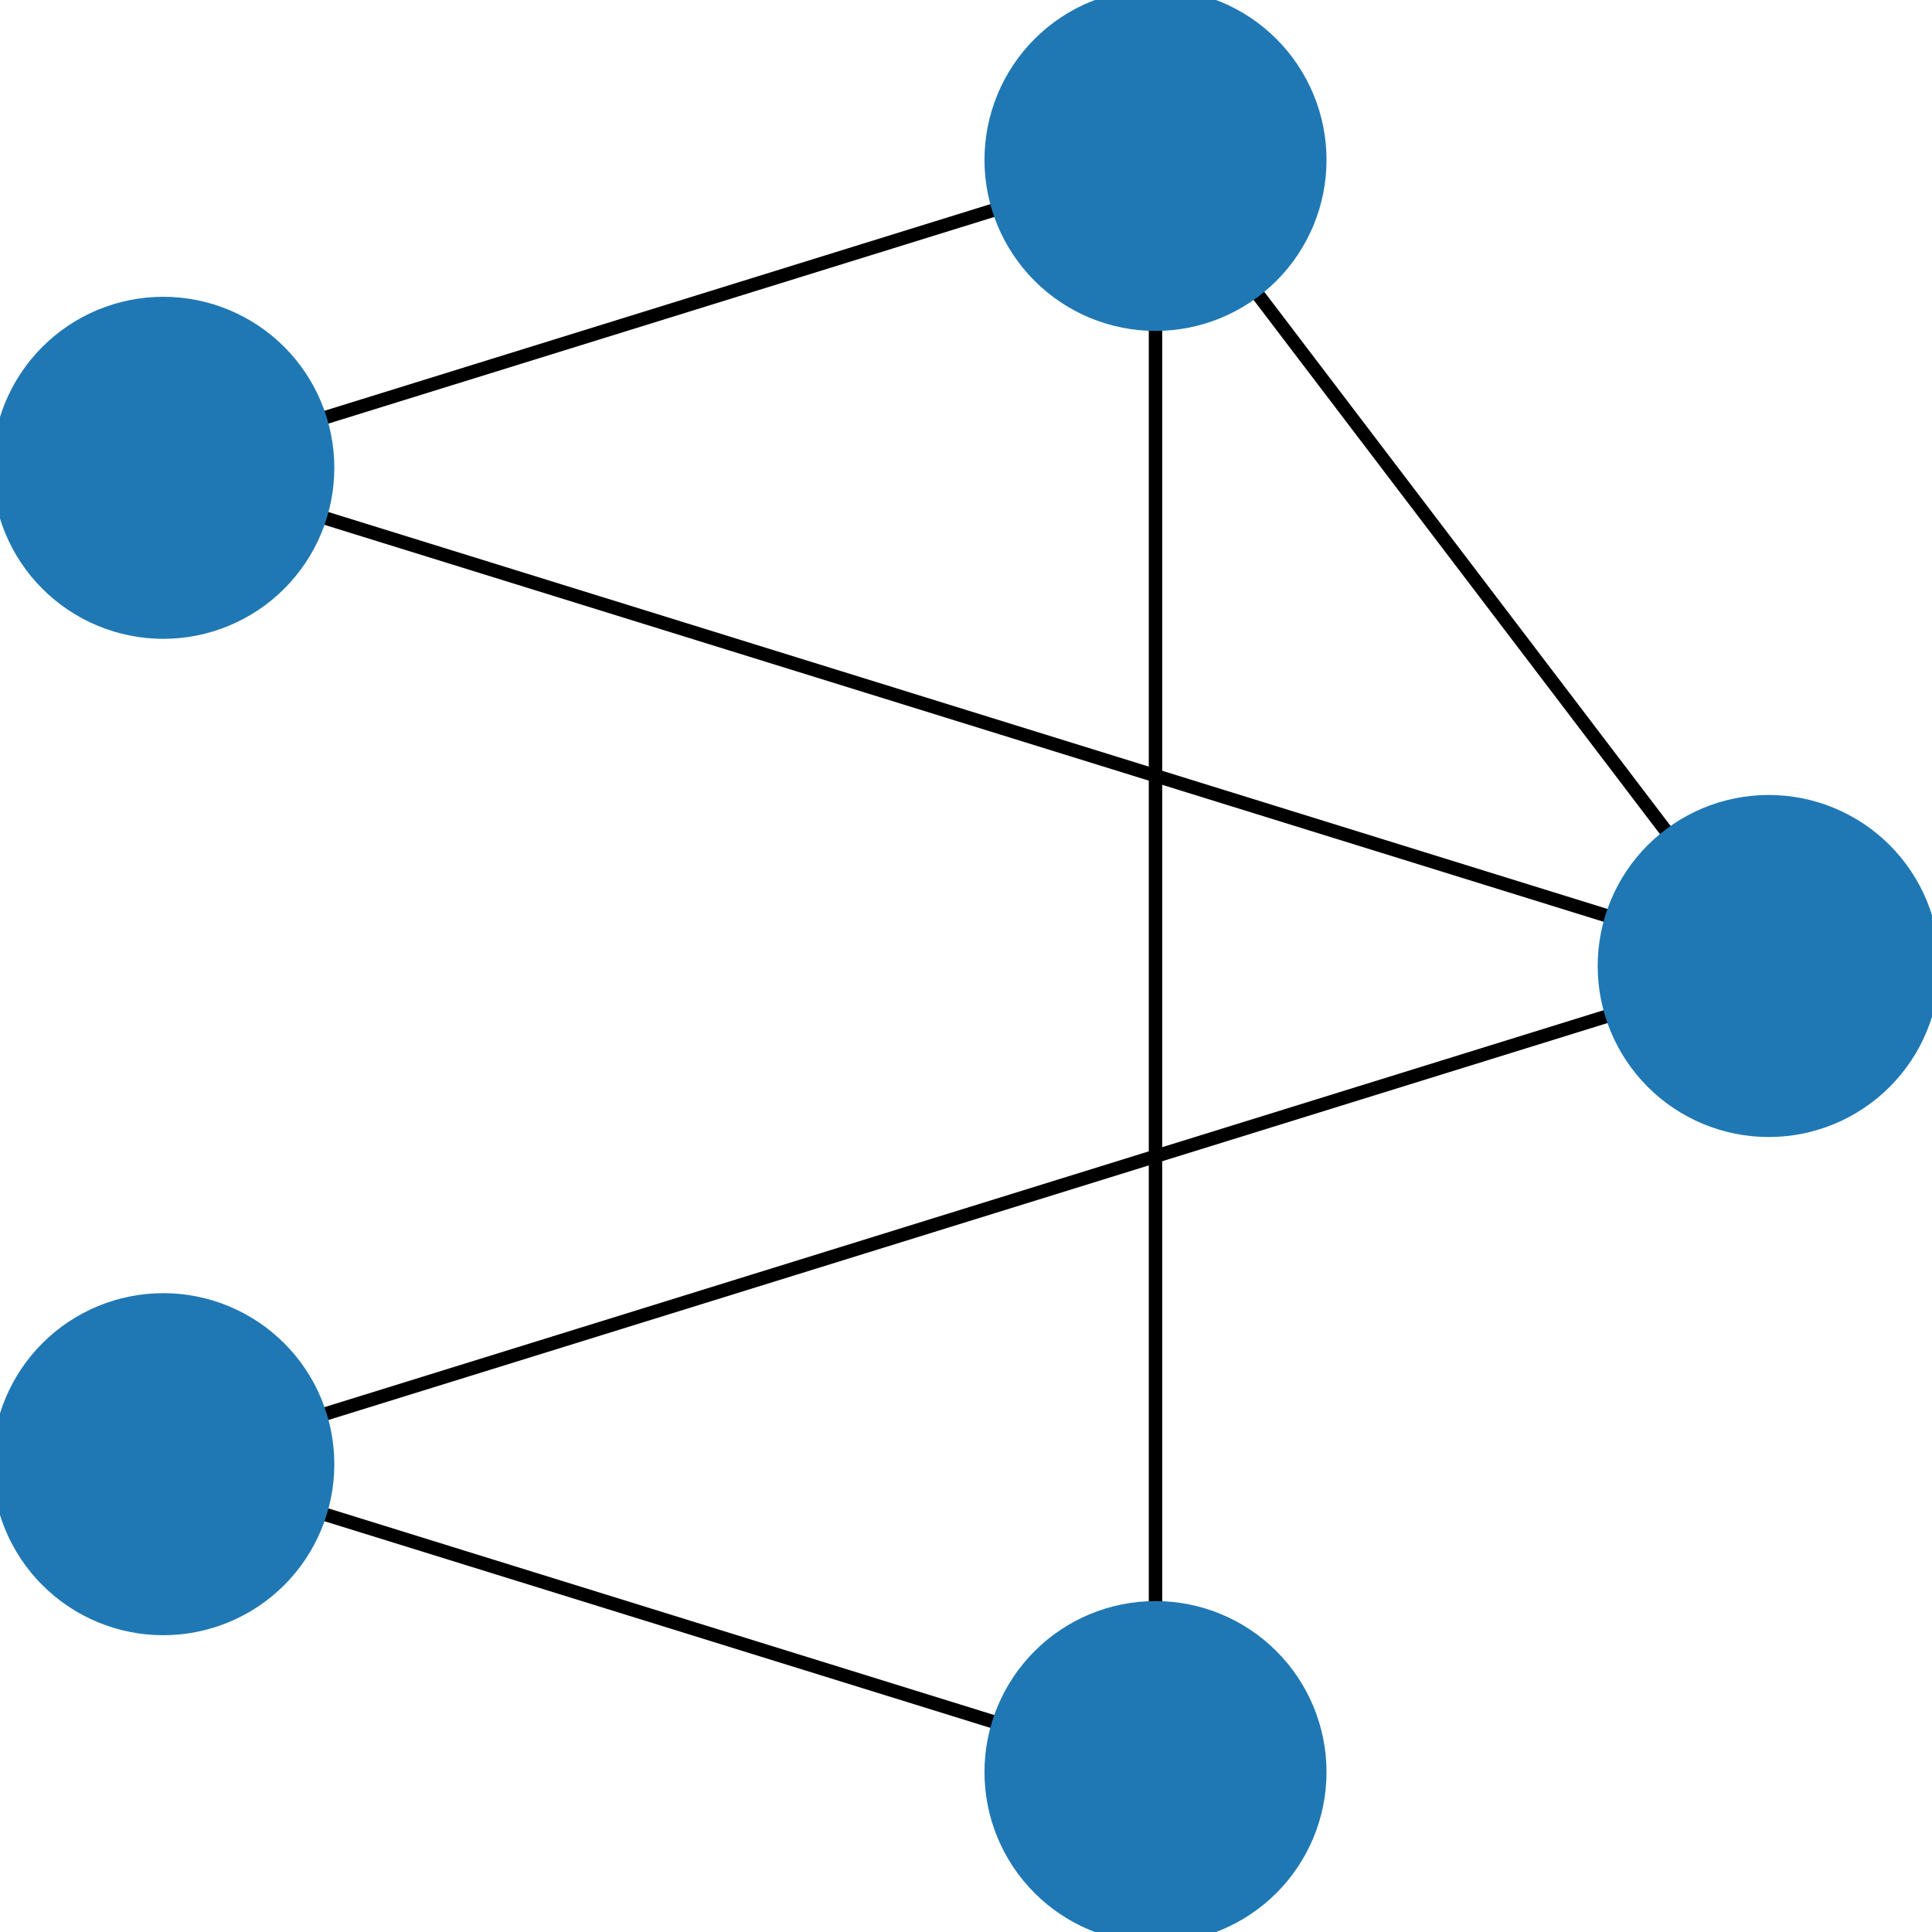
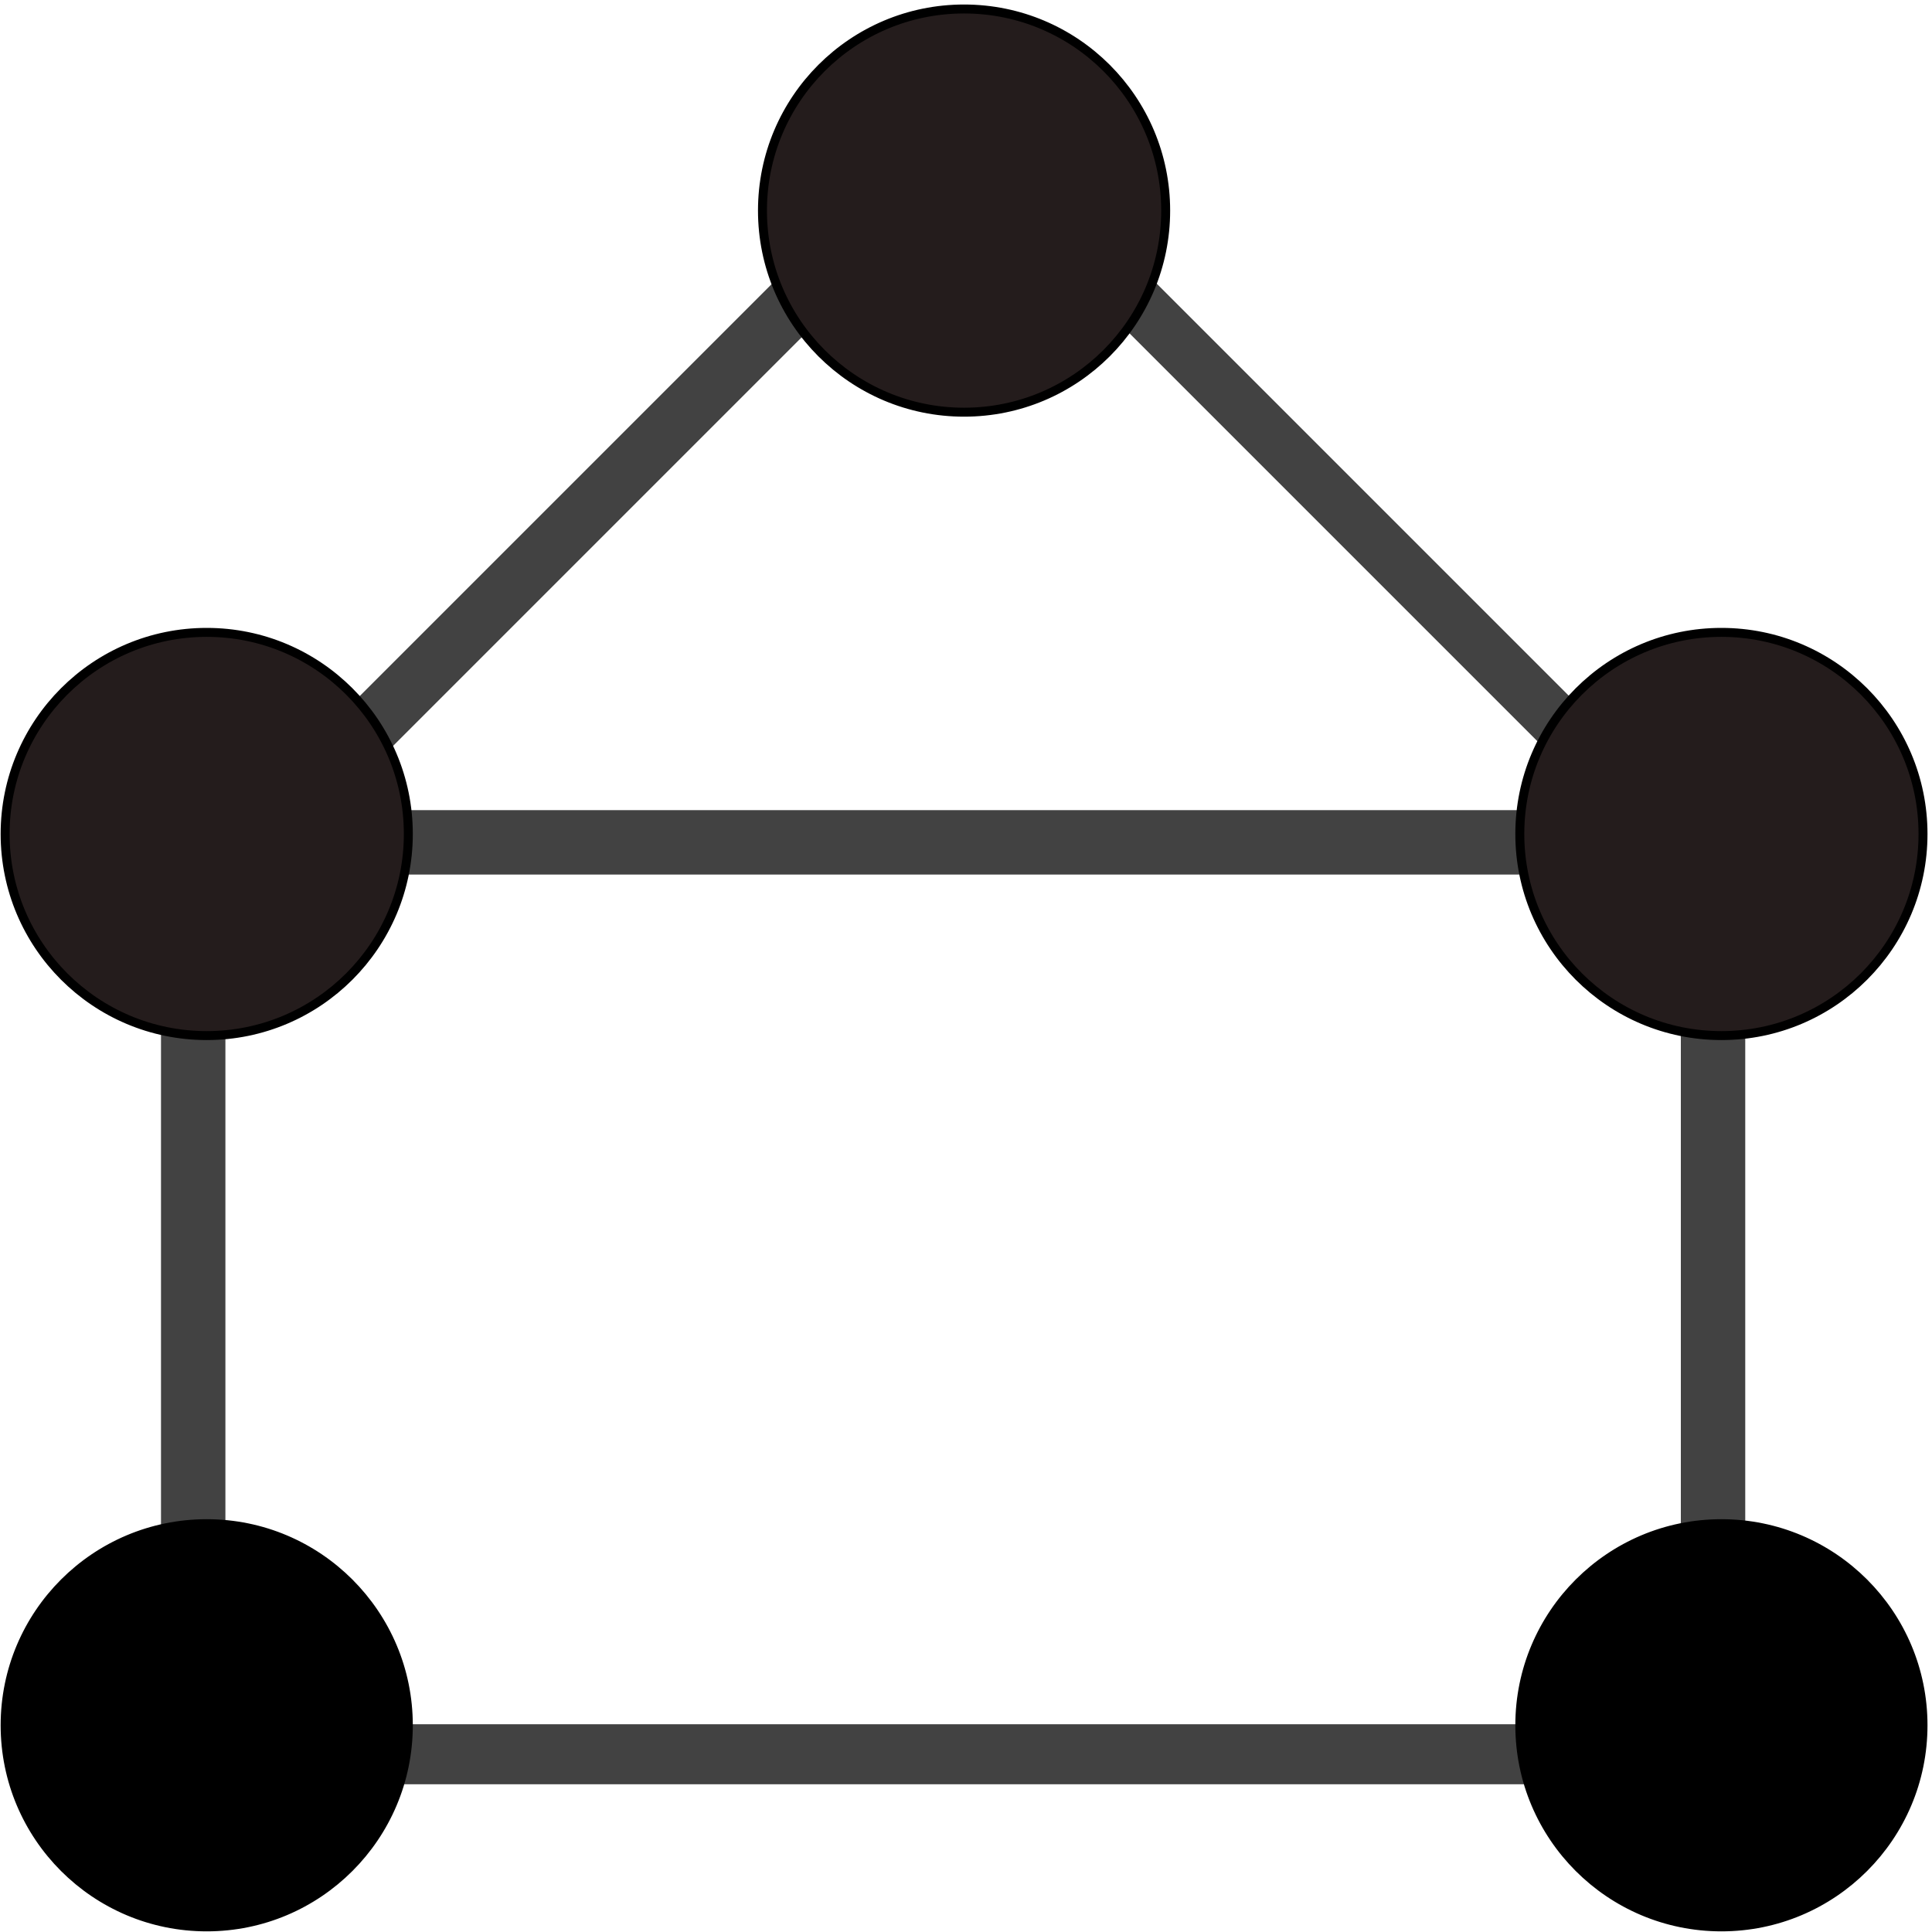
- <svg xmlns="http://www.w3.org/2000/svg" xmlns:xlink="http://www.w3.org/1999/xlink" height="144pt" version="1.1" viewBox="0 0 144 144" width="144pt">
-   <defs>
-     <style type="text/css">
- *{stroke-linecap:butt;stroke-linejoin:round;}
-   </style>
-   </defs>
-   <g id="figure_1">
-     <g id="patch_1">
-       <path d="M 0 144  L 144 144  L 144 0  L 0 0  z " style="fill:#ffffff;" />
-     </g>
-     <g id="axes_1">
-       <g id="LineCollection_1">
-         <path clip-path="url(#pdbe0d3d8b1)" d="M 131.829 72  L 86.124 11.918  " style="fill:none;stroke:#000000;" />
-         <path clip-path="url(#pdbe0d3d8b1)" d="M 131.829 72  L 12.171 34.868  " style="fill:none;stroke:#000000;" />
-         <path clip-path="url(#pdbe0d3d8b1)" d="M 131.829 72  L 12.171 109.132  " style="fill:none;stroke:#000000;" />
-         <path clip-path="url(#pdbe0d3d8b1)" d="M 86.124 11.918  L 12.171 34.868  " style="fill:none;stroke:#000000;" />
-         <path clip-path="url(#pdbe0d3d8b1)" d="M 86.124 11.918  L 86.124 132.082  " style="fill:none;stroke:#000000;" />
-         <path clip-path="url(#pdbe0d3d8b1)" d="M 12.171 109.132  L 86.124 132.082  " style="fill:none;stroke:#000000;" />
-       </g>
-       <g id="PathCollection_1">
-         <defs>
-           <path d="M 0 12.247  C 3.248 12.247 6.364 10.957 8.66 8.66  C 10.957 6.364 12.247 3.248 12.247 0  C 12.247 -3.248 10.957 -6.364 8.66 -8.66  C 6.364 -10.957 3.248 -12.247 0 -12.247  C -3.248 -12.247 -6.364 -10.957 -8.66 -8.66  C -10.957 -6.364 -12.247 -3.248 -12.247 0  C -12.247 3.248 -10.957 6.364 -8.66 8.66  C -6.364 10.957 -3.248 12.247 0 12.247  z " id="m6883e5c0f6" style="stroke:#1f78b4;" />
-         </defs>
-         <g clip-path="url(#pdbe0d3d8b1)">
-           <use style="fill:#1f78b4;stroke:#1f78b4;" x="131.829" xlink:href="#m6883e5c0f6" y="72" />
-           <use style="fill:#1f78b4;stroke:#1f78b4;" x="86.124" xlink:href="#m6883e5c0f6" y="11.918" />
-           <use style="fill:#1f78b4;stroke:#1f78b4;" x="12.171" xlink:href="#m6883e5c0f6" y="34.868" />
-           <use style="fill:#1f78b4;stroke:#1f78b4;" x="12.171" xlink:href="#m6883e5c0f6" y="109.132" />
-           <use style="fill:#1f78b4;stroke:#1f78b4;" x="86.124" xlink:href="#m6883e5c0f6" y="132.082" />
-         </g>
-       </g>
-     </g>
+ <svg xmlns="http://www.w3.org/2000/svg" id="svg2" version="1.1" viewBox="0 0 600 600" height="600pt" width="600pt">
+   <defs id="defs31" />
+   <g id="surface1">
+     <rect id="rect5" style="fill:rgb(100%,100%,100%);fill-opacity:1;stroke:none;" height="600" width="600" y="0" x="0" />
+     <path id="path7" d="m 539.322,544.8 -486.271,0" style="fill:none;stroke:#424242;stroke-width:18.637;stroke-linecap:butt;stroke-linejoin:miter;stroke-miterlimit:10;stroke-opacity:1" />
+     <path id="path9" d="m 532,568.8 0,-280" style="fill:none;stroke:#424242;stroke-width:20;stroke-linecap:butt;stroke-linejoin:miter;stroke-miterlimit:10;stroke-opacity:1" />
+     <path id="path11" d="m 60,573.6 0,-280" style="fill:none;stroke:#424242;stroke-width:20;stroke-linecap:butt;stroke-linejoin:miter;stroke-miterlimit:10;stroke-opacity:1" />
+     <path id="path13" d="m 580,261.6 -560,0" style="fill:none;stroke:#424242;stroke-width:20;stroke-linecap:butt;stroke-linejoin:miter;stroke-miterlimit:10;stroke-opacity:1" />
+     <path id="path15" d="M 535.337,276.137 298.9,39.7" style="fill:none;stroke:#424242;stroke-width:16.888;stroke-linecap:butt;stroke-linejoin:miter;stroke-miterlimit:10;stroke-opacity:1" />
+     <path id="path17" d="M 44.813,295.987 300.611,40.189" style="fill:none;stroke:#424242;stroke-width:18.271;stroke-linecap:butt;stroke-linejoin:miter;stroke-miterlimit:10;stroke-opacity:1" />
+     <path id="path19" d="m 597.209,535.8 c 0,34.576 -28.033,62.609 -62.609,62.609 -34.576,0 -62.609,-28.033 -62.609,-62.609 0,-34.576 28.033,-62.609 62.609,-62.609 34.576,0 62.609,28.033 62.609,62.609" style="fill:#000000;fill-opacity:1;fill-rule:nonzero;stroke:#000000;stroke-width:2.783;stroke-linecap:butt;stroke-linejoin:miter;stroke-miterlimit:10;stroke-opacity:1" />
+     <path id="path21" d="m 126.809,535.8 c 0,34.576 -28.033,62.609 -62.609,62.609 -34.576,0 -62.609,-28.033 -62.609,-62.609 0,-34.576 28.033,-62.609 62.609,-62.609 34.576,0 62.609,28.033 62.609,62.609" style="fill:#000000;fill-opacity:1;fill-rule:nonzero;stroke:#000000;stroke-width:2.783;stroke-linecap:butt;stroke-linejoin:miter;stroke-miterlimit:10;stroke-opacity:1" />
+     <path id="path23" d="m 597.209,259 c 0,34.576 -28.033,62.609 -62.609,62.609 -34.576,0 -62.609,-28.033 -62.609,-62.609 0,-34.576 28.033,-62.609 62.609,-62.609 34.576,0 62.609,28.033 62.609,62.609" style="fill:#241c1c;fill-opacity:1;fill-rule:nonzero;stroke:#000000;stroke-width:2.783;stroke-linecap:butt;stroke-linejoin:miter;stroke-miterlimit:10;stroke-opacity:1" />
+     <path id="path25" d="m 126.809,259 c 0,34.576 -28.033,62.609 -62.609,62.609 -34.576,0 -62.609,-28.033 -62.609,-62.609 0,-34.576 28.033,-62.609 62.609,-62.609 34.576,0 62.609,28.033 62.609,62.609" style="fill:#241c1c;fill-opacity:1;fill-rule:nonzero;stroke:#000000;stroke-width:2.783;stroke-linecap:butt;stroke-linejoin:miter;stroke-miterlimit:10;stroke-opacity:1" />
+     <path id="path27" d="m 362.009,65.4 c 0,34.576 -28.033,62.609 -62.609,62.609 -34.576,0 -62.609,-28.033 -62.609,-62.609 0,-34.576 28.033,-62.609 62.609,-62.609 34.576,0 62.609,28.033 62.609,62.609" style="fill:#241c1c;fill-opacity:1;fill-rule:nonzero;stroke:#000000;stroke-width:2.783;stroke-linecap:butt;stroke-linejoin:miter;stroke-miterlimit:10;stroke-opacity:1" />
  </g>
-   <defs>
-     <clipPath id="pdbe0d3d8b1">
-       <rect height="144" width="144" x="0" y="0" />
-     </clipPath>
-   </defs>
</svg>
